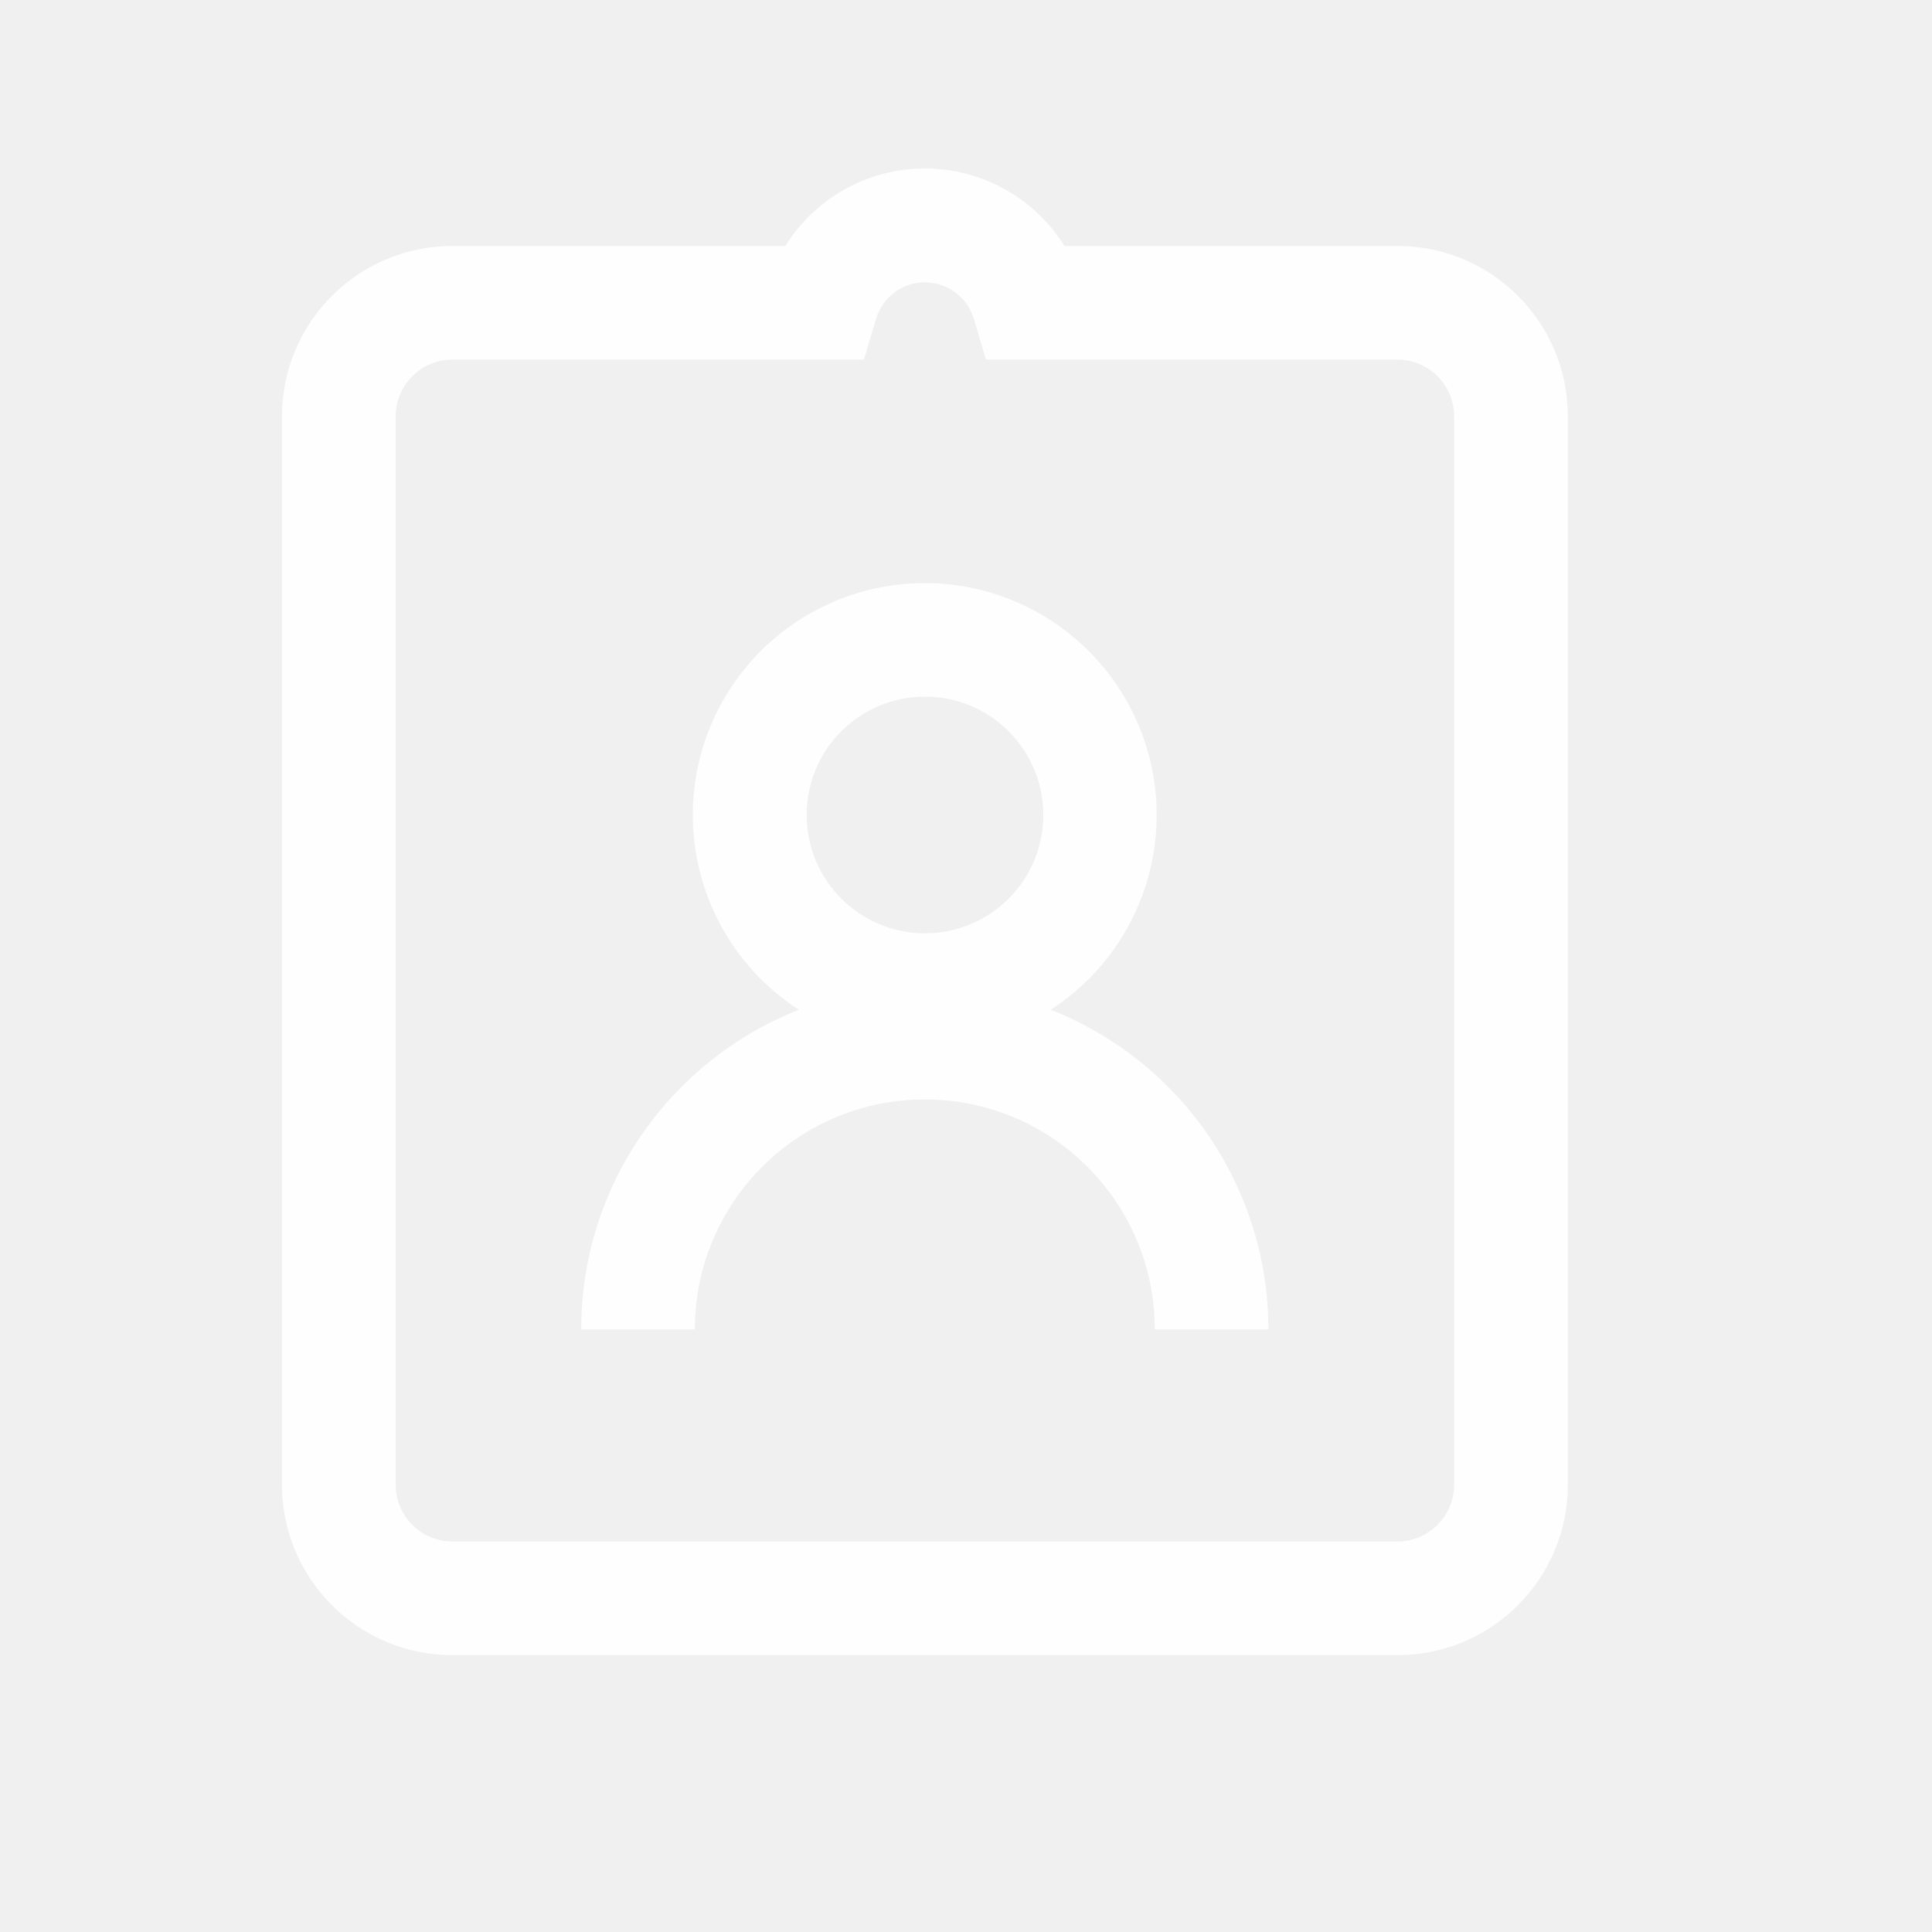
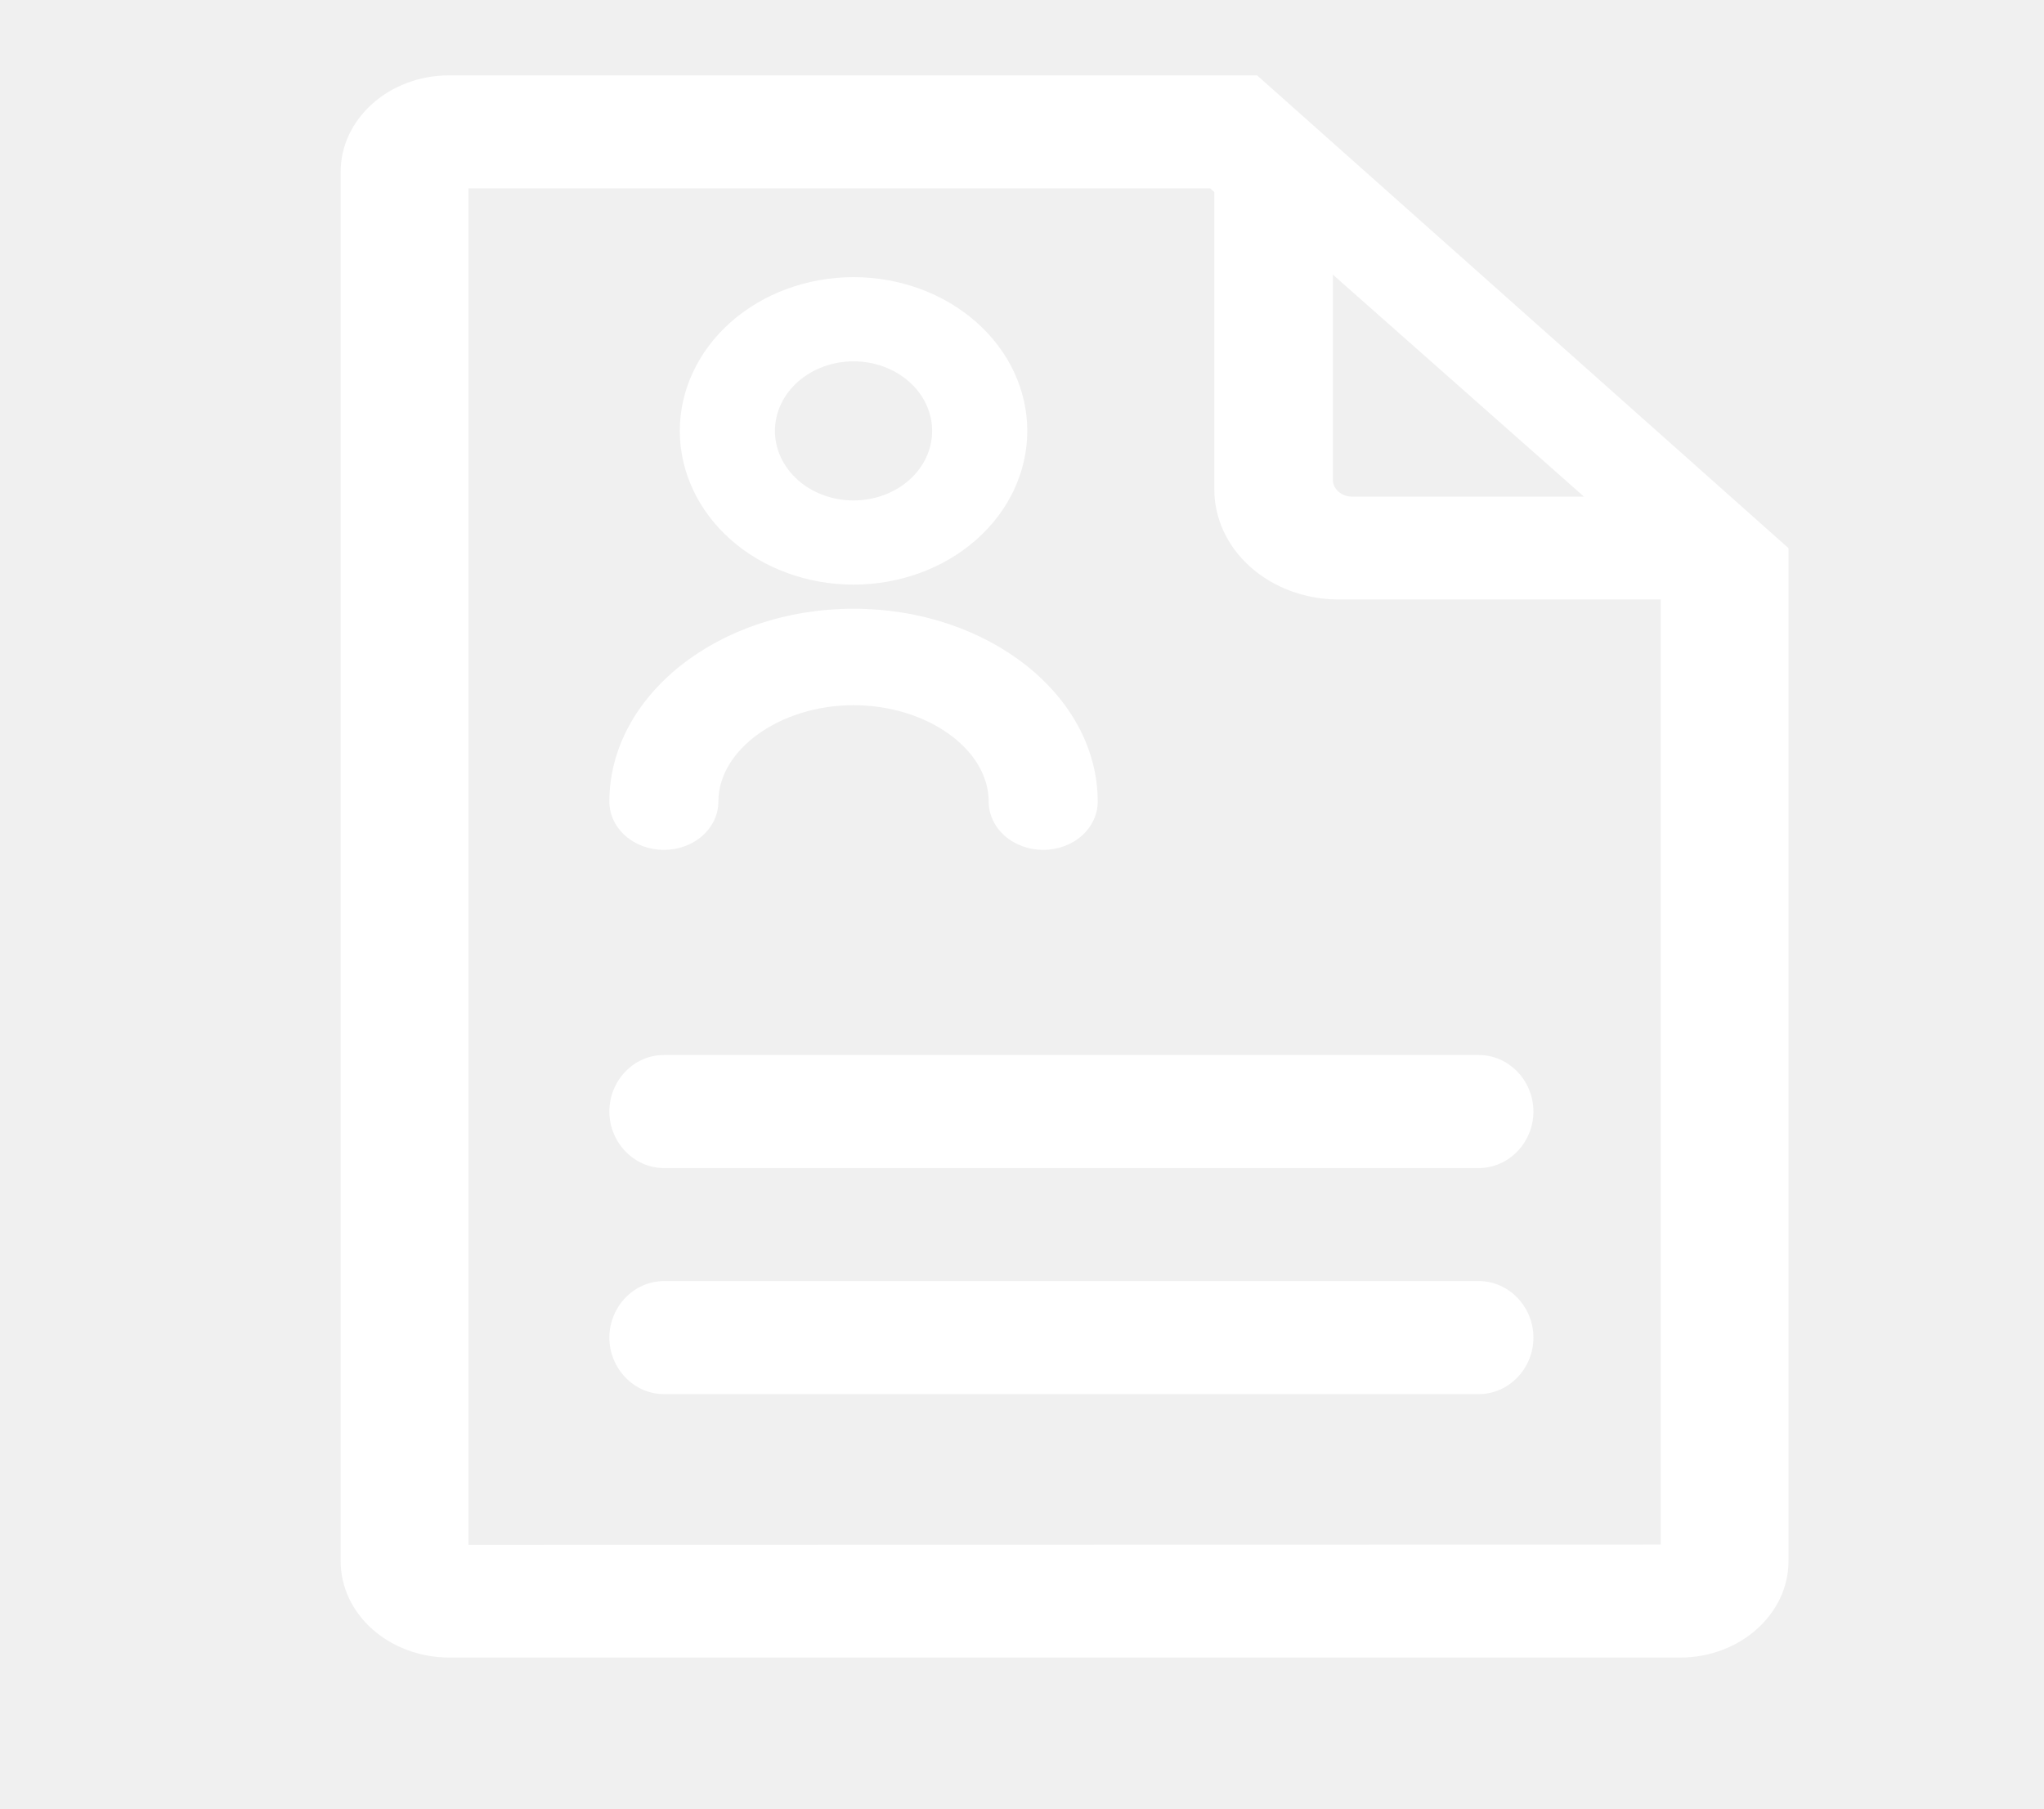
- <svg xmlns="http://www.w3.org/2000/svg" t="1718585270817" class="icon" viewBox="0 0 1024 1024" version="1.1" p-id="9121" width="200" height="200">
-   <path d="M416.226 130.349a87.16 87.16 0 0 1 147.938 0h176.489a90.353 90.353 0 0 1 90.353 90.353v566.212a90.353 90.353 0 0 1-90.353 90.353H239.797a90.353 90.353 0 0 1-90.353-90.353v-566.212a90.353 90.353 0 0 1 90.353-90.353H416.226z m74.029 19.275a27.106 27.106 0 0 0-25.901 19.336l-6.445 21.624h-218.052a30.118 30.118 0 0 0-30.118 30.118v566.212a30.118 30.118 0 0 0 30.118 30.118h500.736a30.118 30.118 0 0 0 30.118-30.118v-566.212a30.118 30.118 0 0 0-30.118-30.118h-218.052l-6.385-21.624a27.106 27.106 0 0 0-25.901-19.275z m0 219.618a62.705 62.705 0 1 0 0 125.41 62.705 62.705 0 0 0 0-125.41zM367.194 431.887a122.94 122.94 0 1 1 189.741 103.304 182.152 182.152 0 0 1 115.351 169.442h-60.235a121.856 121.856 0 1 0-243.772 0h-60.235c0-76.981 47.767-142.818 115.351-169.442a122.88 122.88 0 0 1-56.2-103.243z" fill="#ffffff" fill-opacity=".9" p-id="9122" />
+ <svg xmlns="http://www.w3.org/2000/svg" width="200" height="177" viewBox="0 0 200 177" fill="none">
+   <path d="M123 7.375L175 53.646V152.781C175 157.98 170.233 162.22 164.392 162.22H43.942C41.121 162.211 38.421 161.211 36.432 159.442C34.443 157.672 33.329 155.276 33.333 152.781V16.815C33.333 11.616 38.1 7.375 43.942 7.375H123ZM118.417 18.438H45.858C45.833 18.438 45.833 18.46 45.833 18.46V151.165C45.833 151.188 45.858 151.188 45.858 151.188L162.5 151.165V58.668H130.858C127.648 58.639 124.58 57.488 122.324 55.465C120.069 53.443 118.808 50.713 118.817 47.871V18.799L118.417 18.438ZM144.708 125.375C147.625 125.375 150.042 127.875 150.042 130.906C150.042 133.937 147.625 136.437 144.708 136.437H64.958C62.042 136.437 59.625 133.937 59.625 130.906C59.625 127.875 62.042 125.375 64.958 125.375H144.708ZM144.708 103.25C147.625 103.25 150.042 105.75 150.042 108.781C150.042 111.812 147.625 114.312 144.708 114.312H64.958C62.042 114.312 59.625 111.812 59.625 108.781C59.625 105.75 62.008 103.25 64.958 103.25H144.708ZM83.517 59.575C96.692 59.575 107.408 68.056 107.408 78.455C107.408 79.707 106.846 80.908 105.846 81.793C104.846 82.678 103.49 83.175 102.075 83.175C100.661 83.175 99.304 82.678 98.304 81.793C97.304 80.908 96.742 79.707 96.742 78.455C96.742 73.322 90.692 69.015 83.517 69.015C76.35 69.015 70.292 73.344 70.292 78.455C70.292 79.707 69.73 80.908 68.73 81.793C67.729 82.678 66.373 83.175 64.958 83.175C63.544 83.175 62.187 82.678 61.187 81.793C60.187 80.908 59.625 79.707 59.625 78.455C59.625 68.056 70.342 59.575 83.517 59.575ZM83.517 27.125C88.025 27.125 92.349 28.71 95.537 31.532C98.726 34.353 100.517 38.18 100.517 42.17C100.517 46.16 98.726 49.987 95.537 52.809C92.349 55.63 88.025 57.215 83.517 57.215C79.008 57.215 74.684 55.63 71.496 52.809C68.308 49.987 66.517 46.16 66.517 42.17C66.517 38.18 68.308 34.353 71.496 31.532C74.684 28.71 79.008 27.125 83.517 27.125ZM83.517 35.363C82.507 35.363 81.506 35.539 80.573 35.881C79.64 36.223 78.792 36.725 78.078 37.357C77.364 37.989 76.797 38.739 76.41 39.565C76.024 40.391 75.825 41.276 75.825 42.17C75.825 43.064 76.024 43.949 76.41 44.775C76.797 45.601 77.364 46.352 78.078 46.984C78.792 47.616 79.64 48.117 80.573 48.459C81.506 48.801 82.507 48.977 83.517 48.977C85.557 48.977 87.513 48.26 88.956 46.984C90.398 45.707 91.208 43.976 91.208 42.17C91.208 40.365 90.398 38.633 88.956 37.357C87.513 36.08 85.557 35.363 83.517 35.363ZM130.417 26.867V46.979C130.417 47.849 131.275 48.601 132.25 48.601H154.983L130.417 26.875V26.867Z" fill="white" />
</svg>
